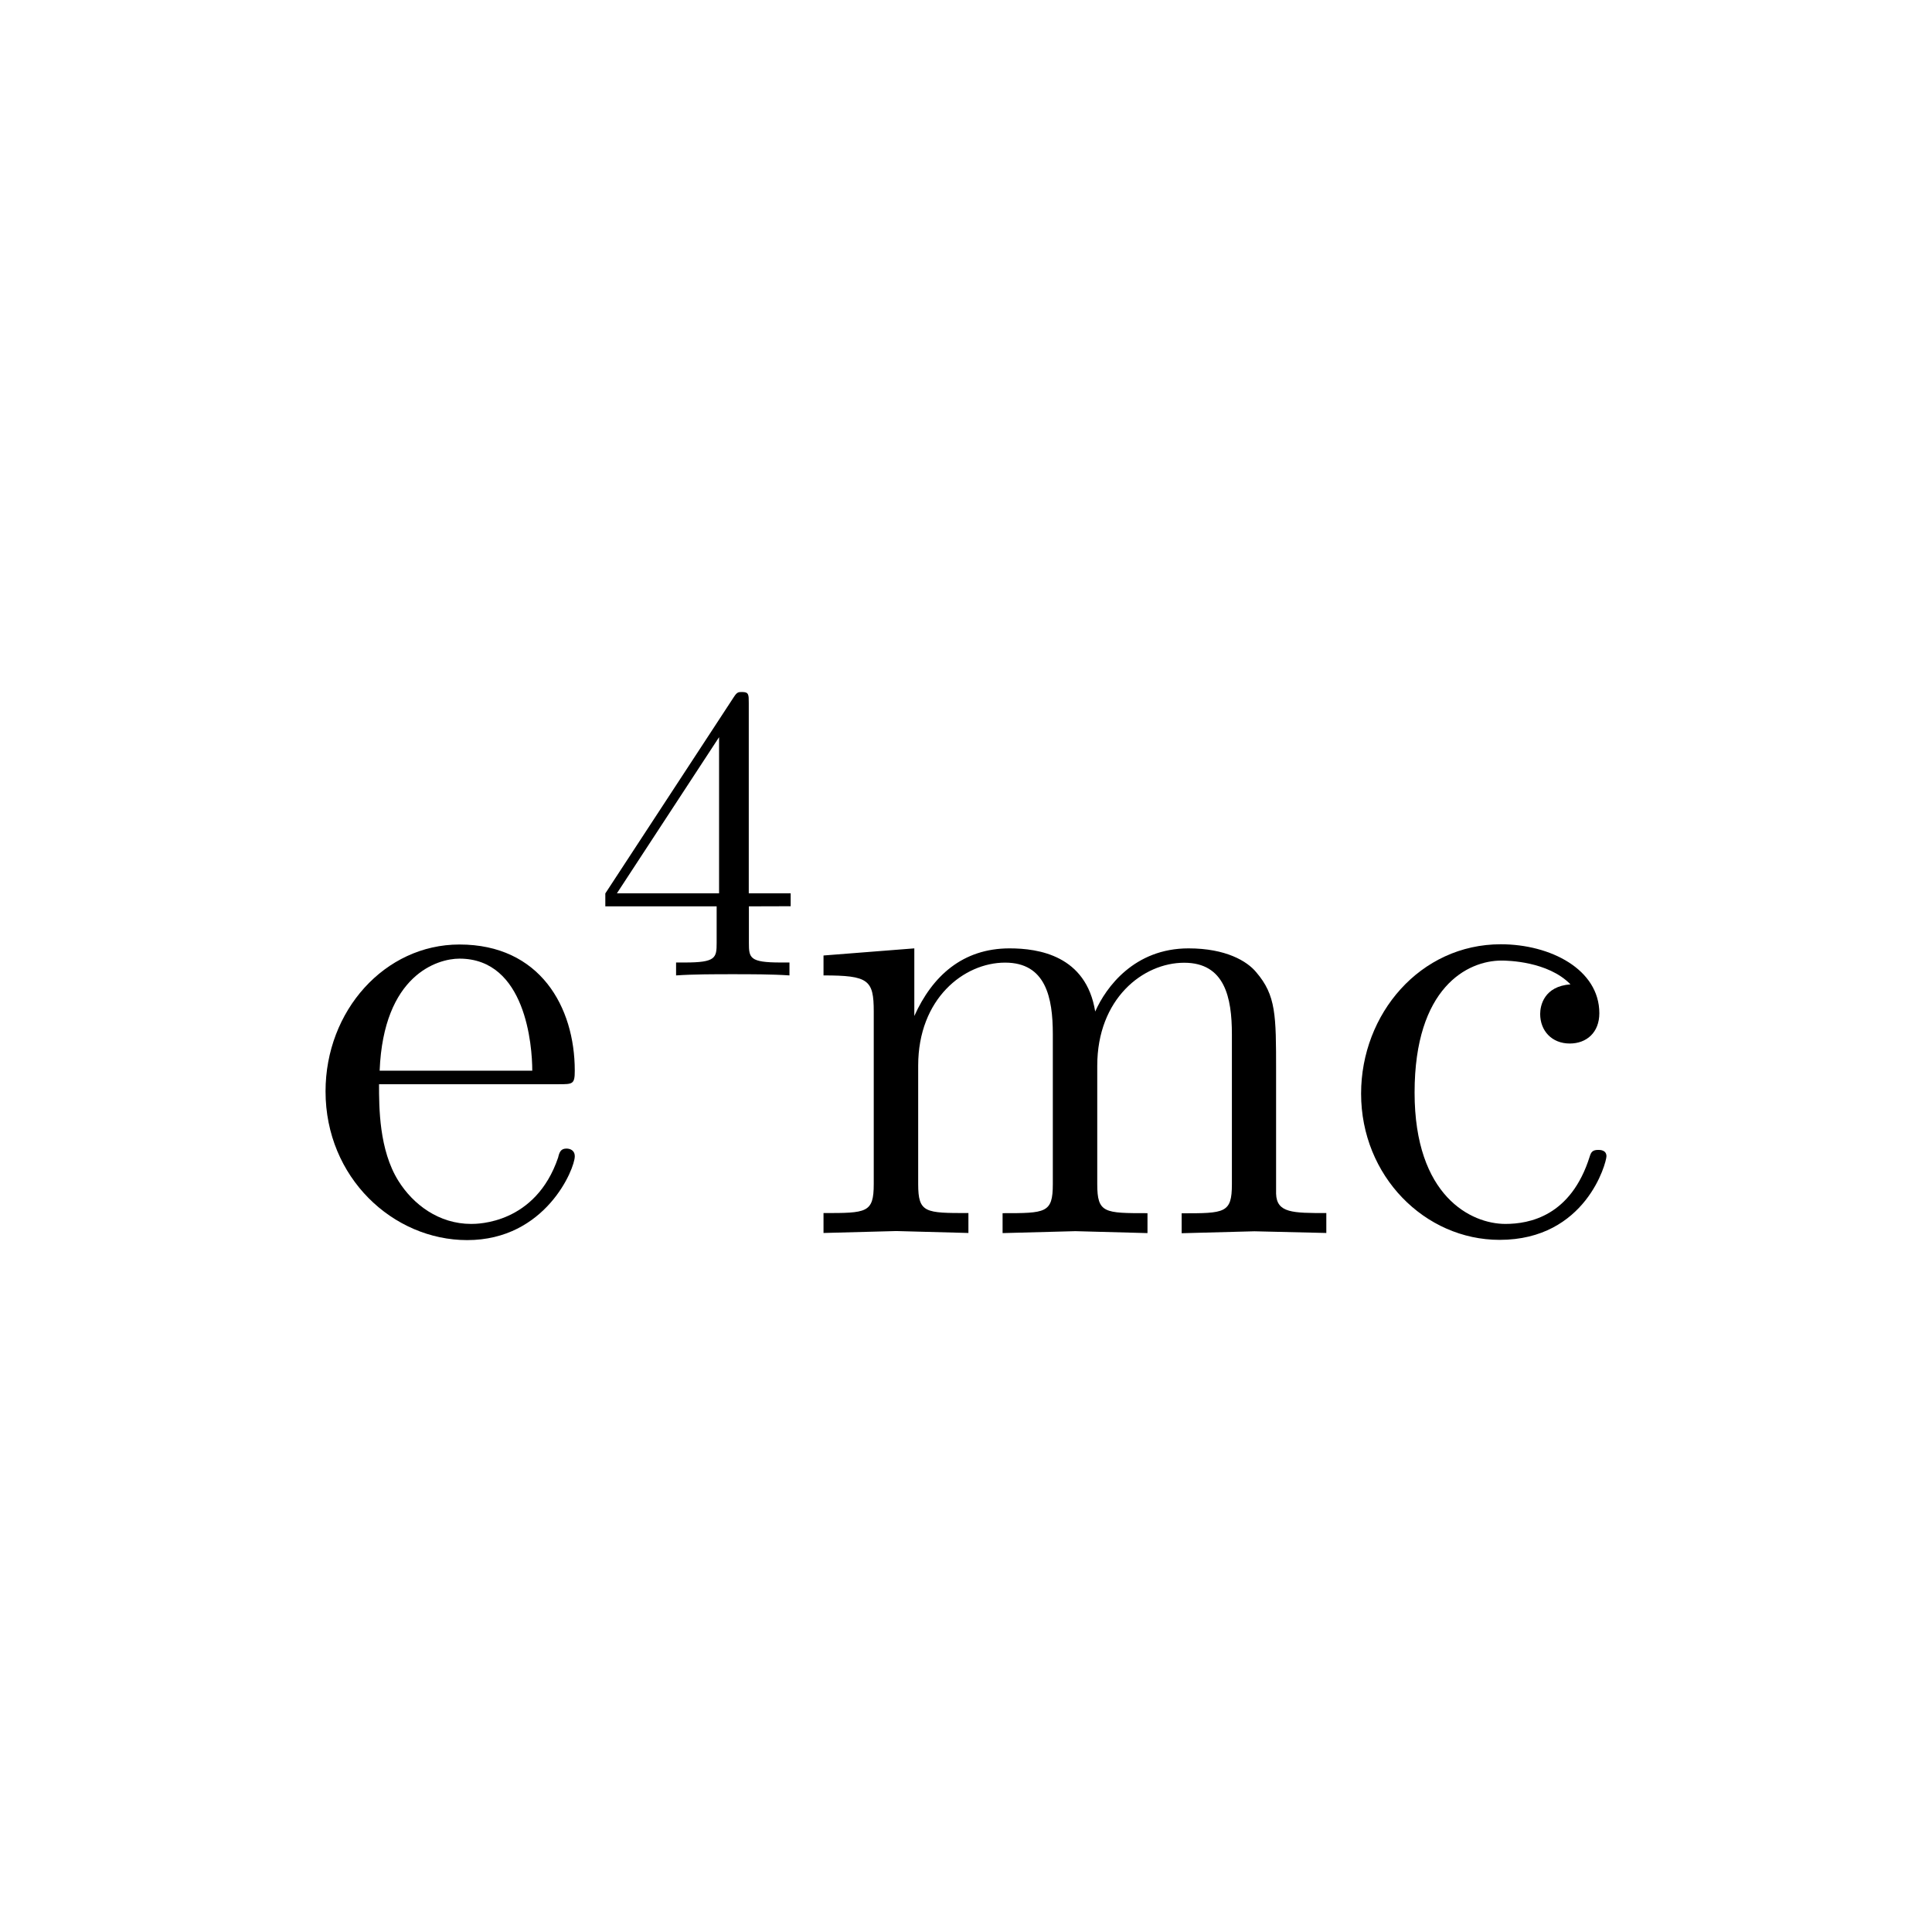
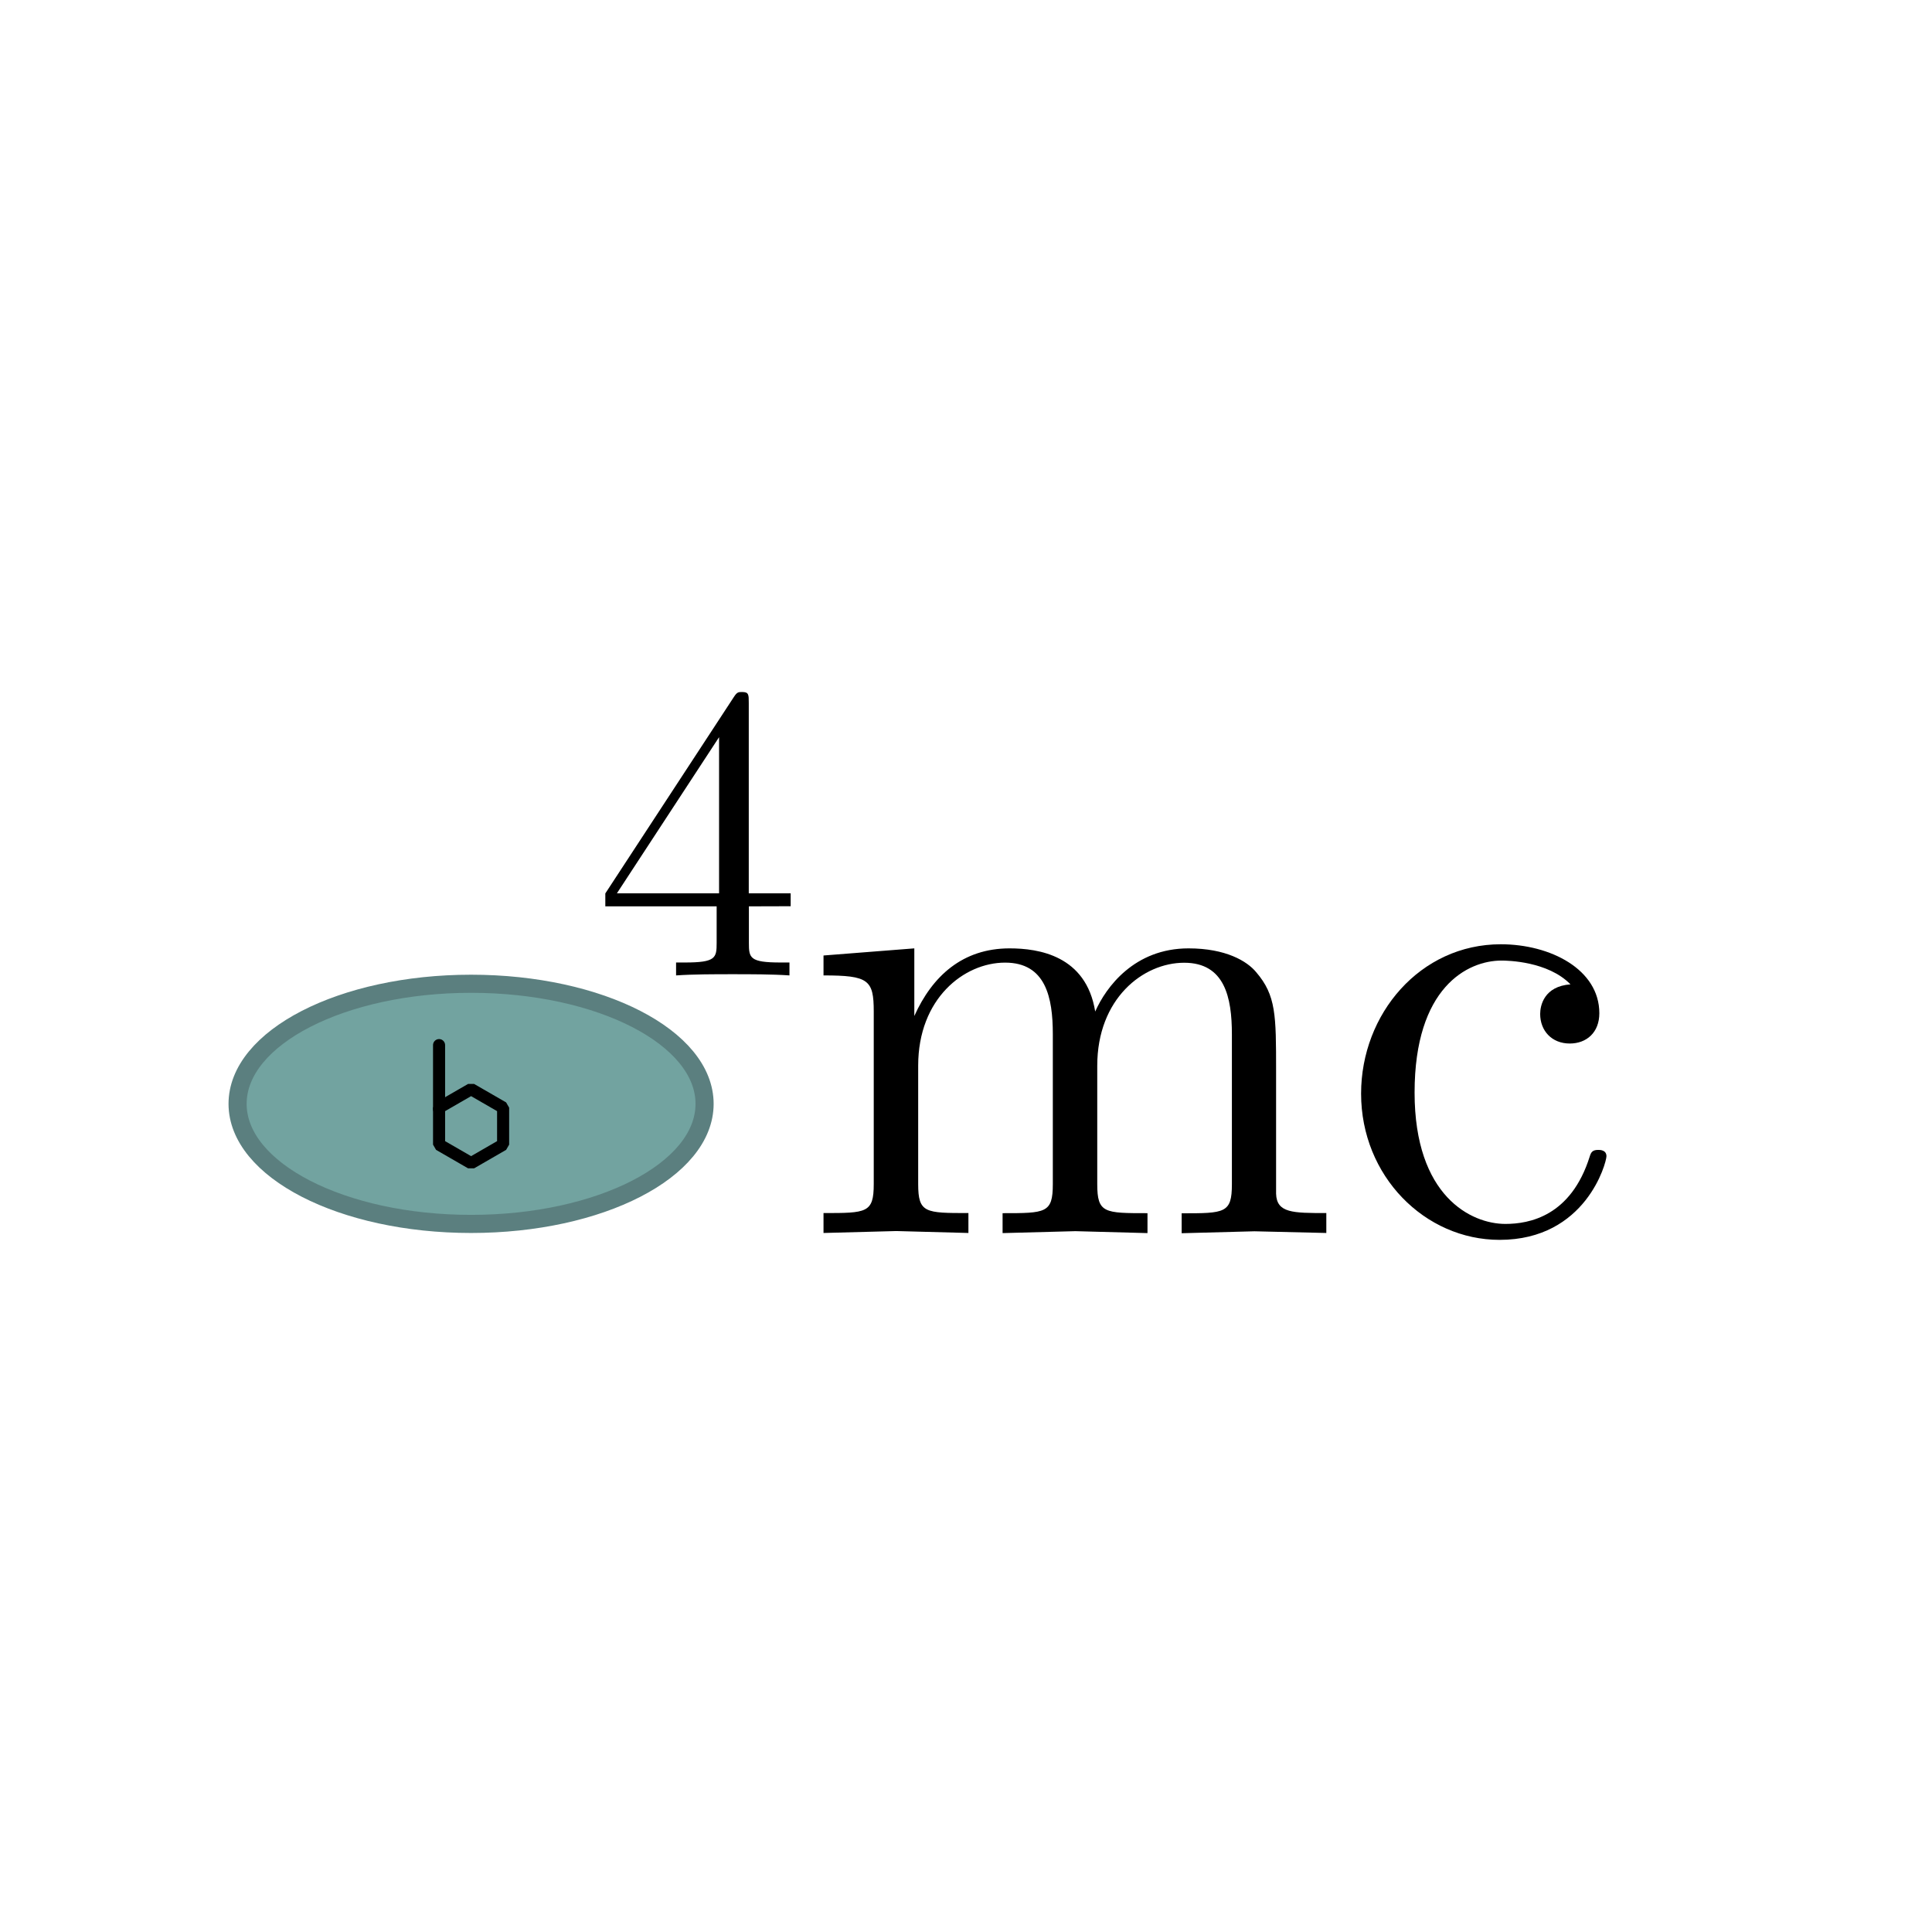
<svg xmlns="http://www.w3.org/2000/svg" width="16" height="16" version="1.1" viewBox="0 0 16 16">
-   <rect width="16" height="16" fill="#fff" stroke="#000" stroke-linecap="round" stroke-linejoin="round" stroke-width="1.4e-7" />
+   <rect width="16" height="16" fill="#fff" />
  <g aria-label="e4mc">
-     <path d="m4.76 9.576c0-0.053-0.043-0.064-0.069-0.064-0.048 0-0.059 0.032-0.069 0.075-0.187 0.549-0.667 0.549-0.72 0.549-0.267 0-0.48-0.16-0.603-0.357-0.16-0.256-0.16-0.608-0.16-0.8h1.488c0.117 0 0.133 0 0.133-0.112 0-0.528-0.288-1.045-0.955-1.045-0.619 0-1.109 0.549-1.109 1.216 0 0.715 0.56 1.232 1.173 1.232 0.651 0 0.891-0.592 0.891-0.693zm-0.352-0.709h-1.264c0.032-0.795 0.48-0.928 0.661-0.928 0.549 0 0.603 0.72 0.603 0.928z" />
    <path d="m6.548 7.505v-0.107h-0.347v-1.577c0-0.069 0-0.09-0.055-0.09-0.031 0-0.042 0-0.069 0.042l-1.064 1.626v0.107h0.922v0.302c0 0.125-0.007 0.163-0.263 0.163h-0.073v0.107c0.142-0.01 0.322-0.01 0.468-0.01s0.329 0 0.471 0.01v-0.107h-0.073c-0.257 0-0.263-0.038-0.263-0.163v-0.302zm-0.593-0.107h-0.846l0.846-1.293z" baseline-shift="super" />
    <path d="m10.984 10.211v-0.165c-0.277 0-0.411 0-0.416-0.16v-1.019c0-0.459 0-0.624-0.165-0.816-0.075-0.091-0.251-0.197-0.56-0.197-0.448 0-0.683 0.32-0.773 0.523-0.075-0.464-0.469-0.523-0.709-0.523-0.389 0-0.64 0.229-0.789 0.56v-0.56l-0.752 0.059v0.165c0.373 0 0.416 0.037 0.416 0.299v1.429c0 0.24-0.059 0.24-0.416 0.24v0.165l0.603-0.016 0.597 0.016v-0.165c-0.357 0-0.416 0-0.416-0.24v-0.981c0-0.555 0.379-0.853 0.72-0.853 0.336 0 0.395 0.288 0.395 0.592v1.243c0 0.24-0.059 0.24-0.416 0.24v0.165l0.603-0.016 0.597 0.016v-0.165c-0.357 0-0.416 0-0.416-0.24v-0.981c0-0.555 0.379-0.853 0.72-0.853 0.336 0 0.395 0.288 0.395 0.592v1.243c0 0.24-0.059 0.24-0.416 0.24v0.165l0.603-0.016z" />
    <path d="m13.304 9.576c0-0.053-0.053-0.053-0.069-0.053-0.048 0-0.059 0.021-0.069 0.053-0.155 0.496-0.501 0.56-0.699 0.56-0.283 0-0.752-0.229-0.752-1.088 0-0.869 0.437-1.093 0.72-1.093 0.048 0 0.384 0.005 0.571 0.197-0.219 0.016-0.251 0.176-0.251 0.245 0 0.139 0.096 0.245 0.245 0.245 0.139 0 0.245-0.091 0.245-0.251 0-0.363-0.405-0.571-0.816-0.571-0.667 0-1.157 0.576-1.157 1.237 0 0.683 0.528 1.211 1.147 1.211 0.715 0 0.885-0.64 0.885-0.693z" />
  </g>
+   <g transform="matrix(.041763 0 0 .041763 1.9676 8.1471)" stroke-linejoin="bevel" stroke-width="2.394">
+     <ellipse cx="46.302" cy="23.812" rx="46.302" ry="23.812" fill="#72a3a0" stroke="#5b7f7f" stroke-width="3.592" />
+     <g transform="translate(-69.287 -30.217)" fill="none" stroke="#000" stroke-linecap="round">
+       <path transform="matrix(.96441 0 0 .96441 4.3559 1.1953)" d="m115.34 51.765 6.584 3.801v7.603l-6.584 3.801-6.584-3.801v-7.603z" stroke-width="2.483" />
+       <path d="m109.24 55.082v-12.7" stroke-width="2.394" />
+     </g>
+   </g>
</svg>
